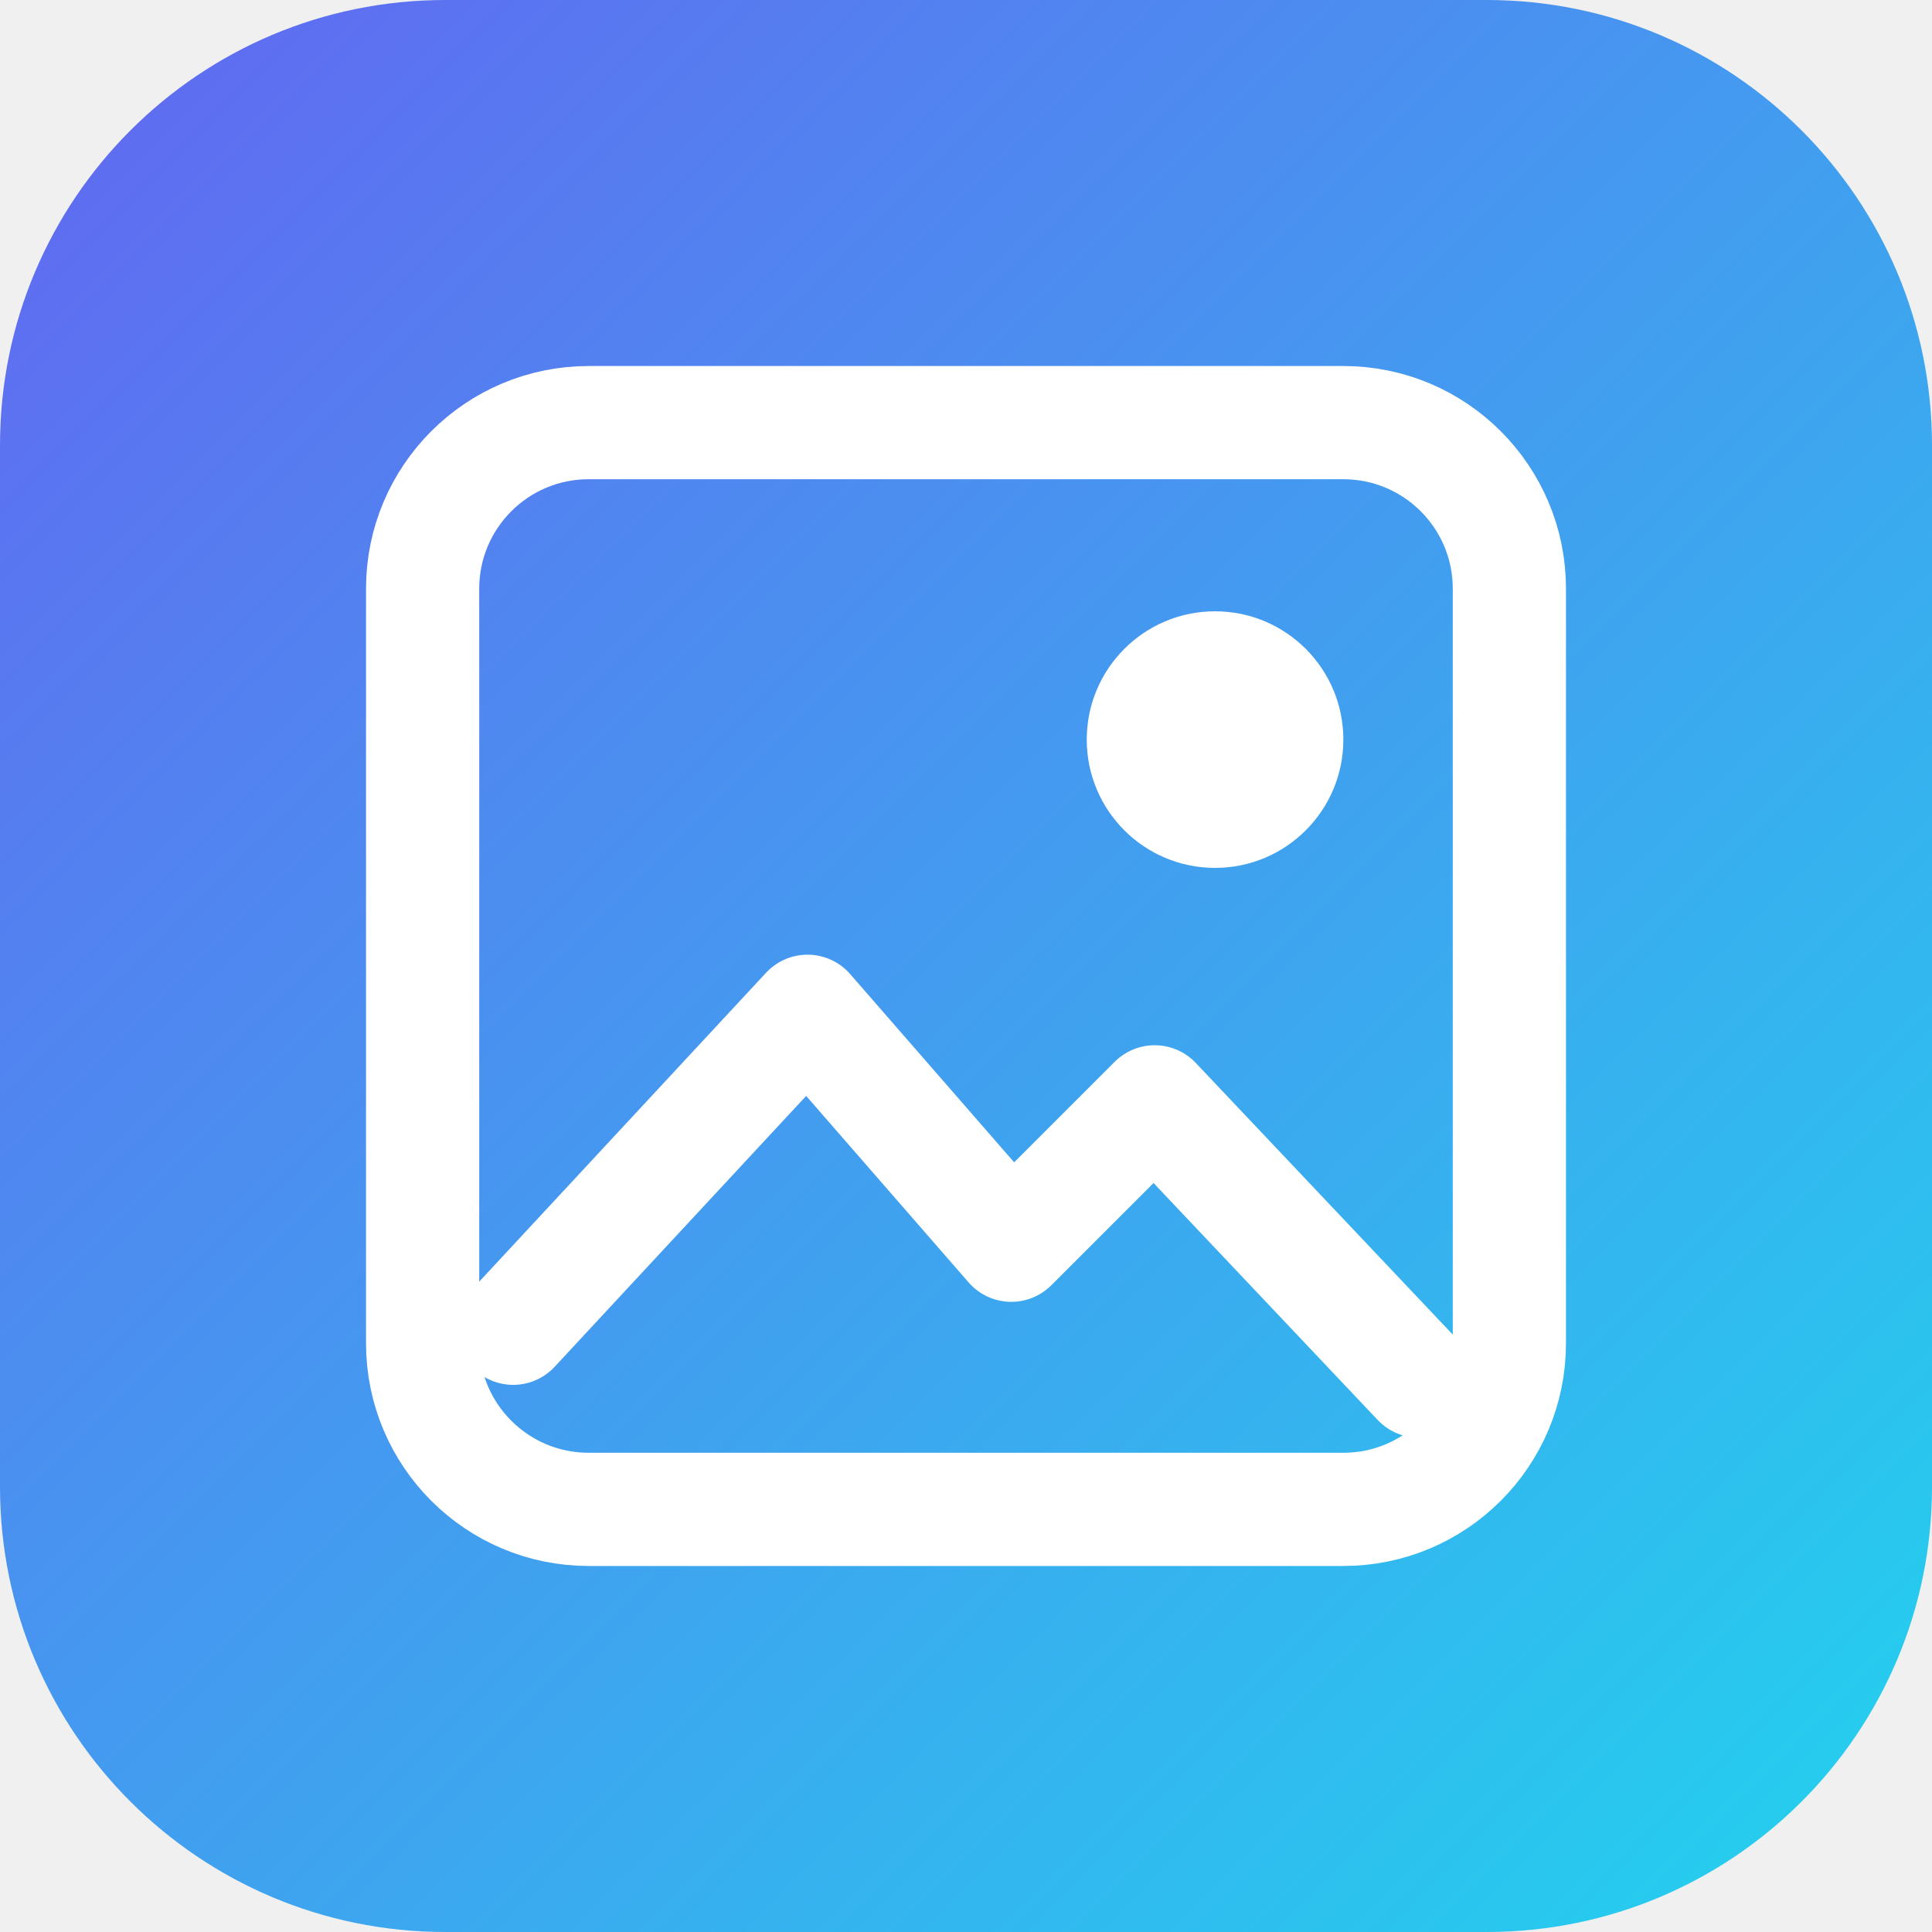
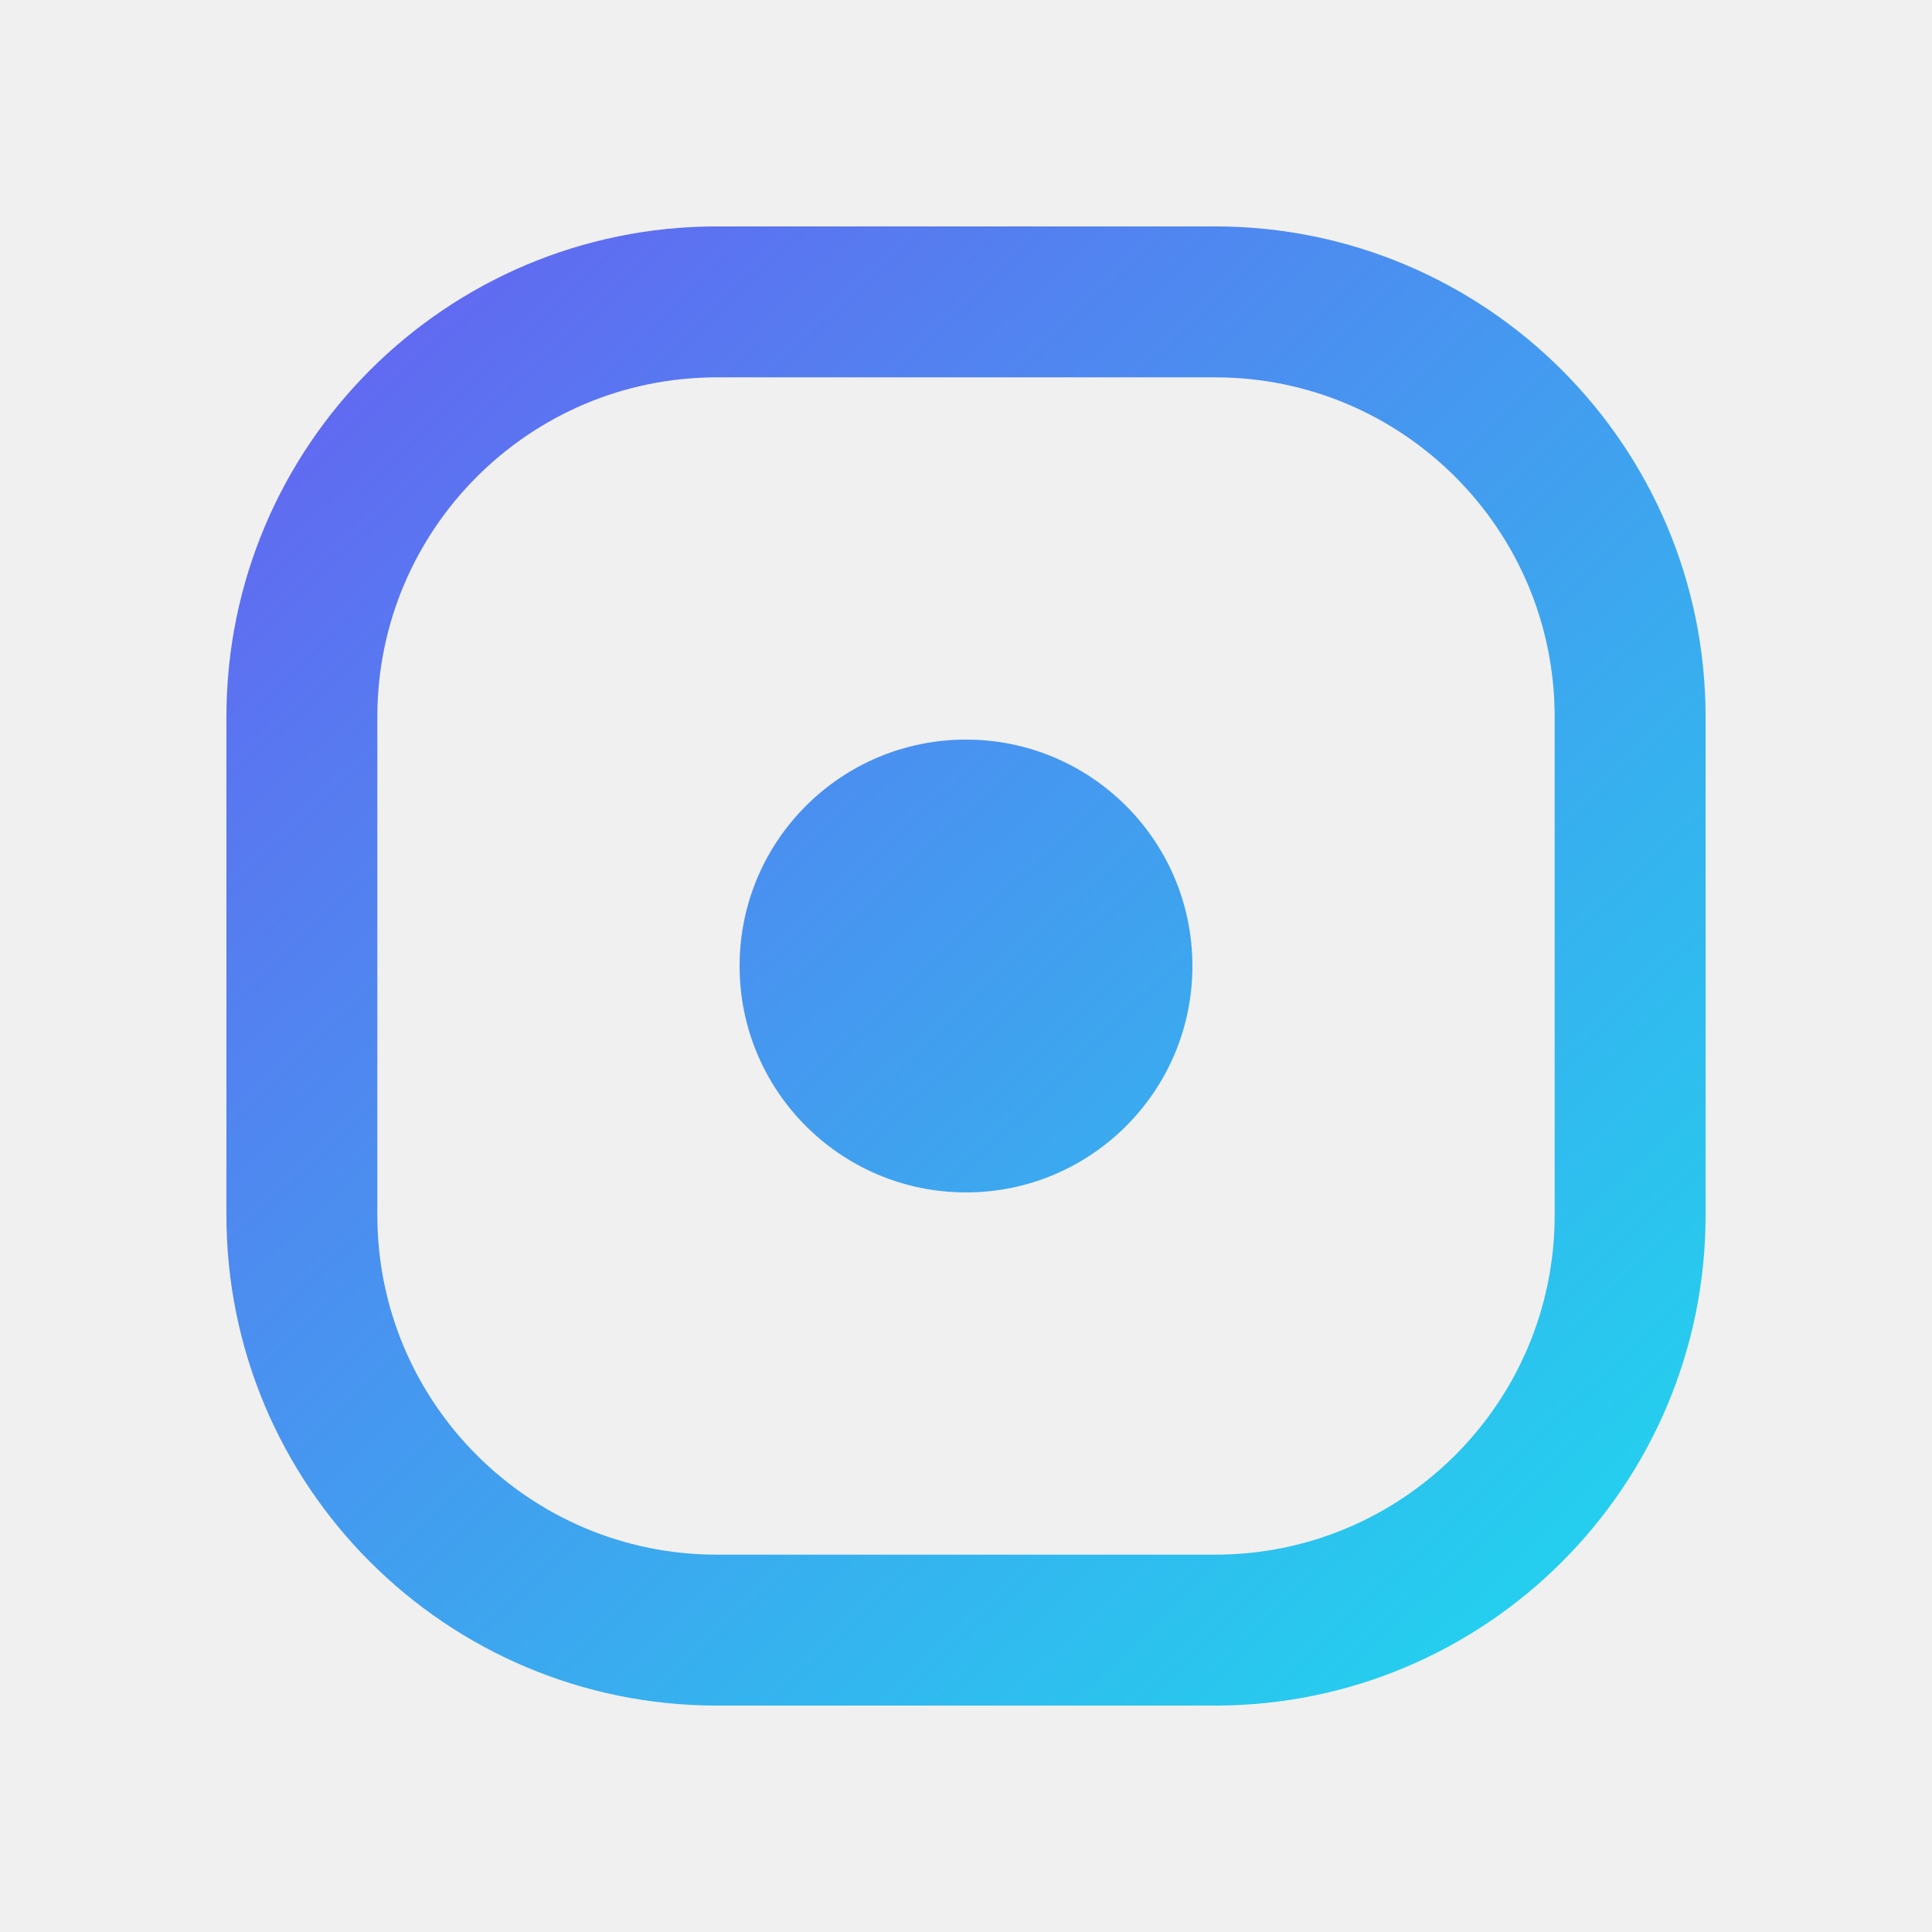
- <svg xmlns="http://www.w3.org/2000/svg" viewBox="0 0 512 512">
+ <svg xmlns="http://www.w3.org/2000/svg" viewBox="0 0 512 512" role="img" aria-label="Memora">
  <defs>
-     <linearGradient id="field" x1="0" y1="0" x2="512" y2="512" gradientUnits="userSpaceOnUse">
+     <linearGradient id="memora" x1="88" y1="80" x2="424" y2="432" gradientUnits="userSpaceOnUse">
      <stop offset="0" stop-color="#6366f1" />
      <stop offset="1" stop-color="#22d3ee" />
    </linearGradient>
  </defs>
-   <rect width="512" height="512" rx="118" fill="url(#field)" />
-   <rect x="112" y="112" width="288" height="288" rx="44" fill="none" stroke="#ffffff" stroke-width="30" />
-   <circle cx="322" cy="196" r="34" fill="#ffffff" />
-   <path d="M136 352 L214 268 L268 330 L306 292 L376 366" fill="none" stroke="#ffffff" stroke-width="30" stroke-linecap="round" stroke-linejoin="round" />
+   <rect x="80" y="80" width="352" height="352" rx="110" fill="none" stroke="url(#memora)" stroke-width="40" />
+   <circle cx="256" cy="256" r="60" fill="url(#memora)" />
</svg>
